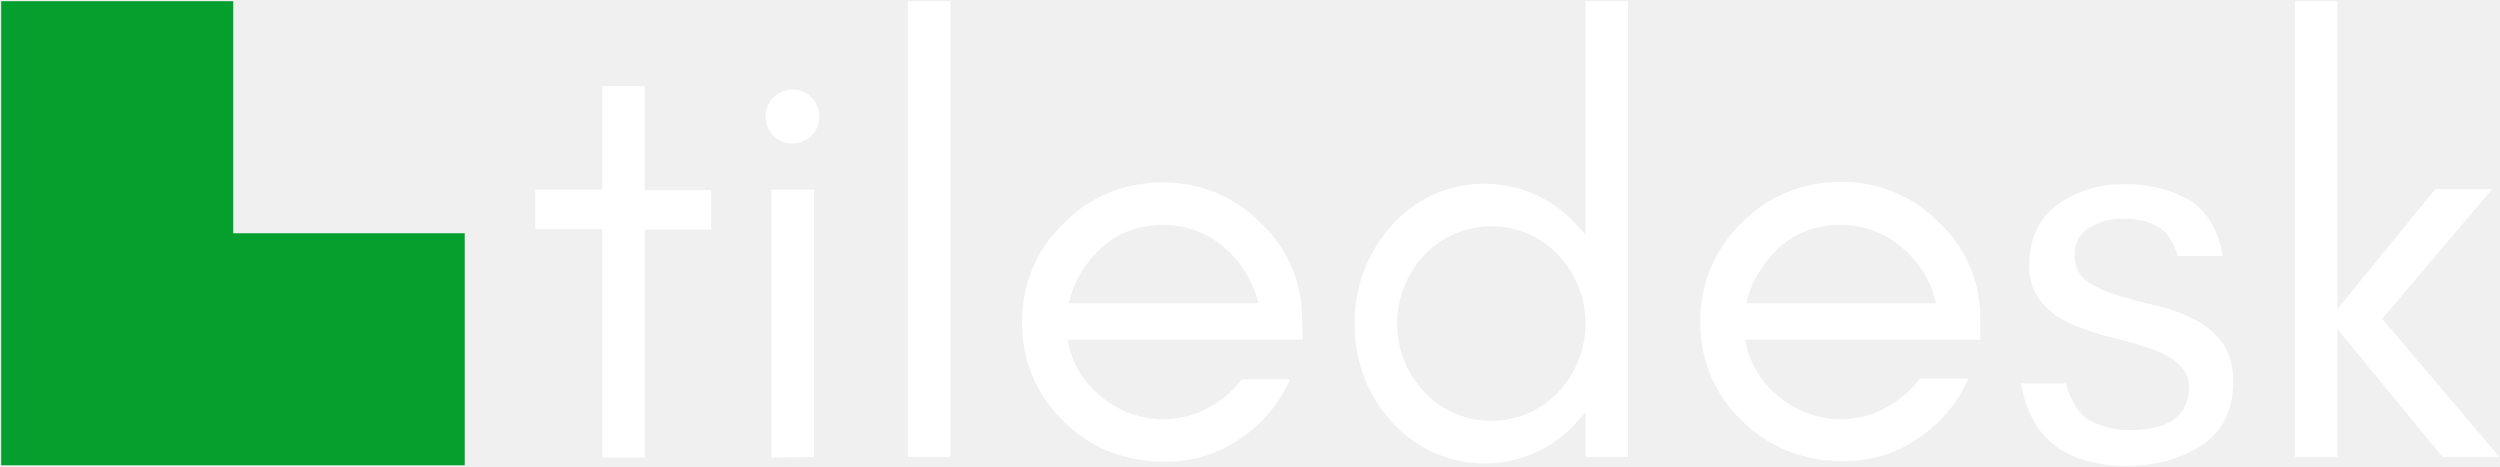
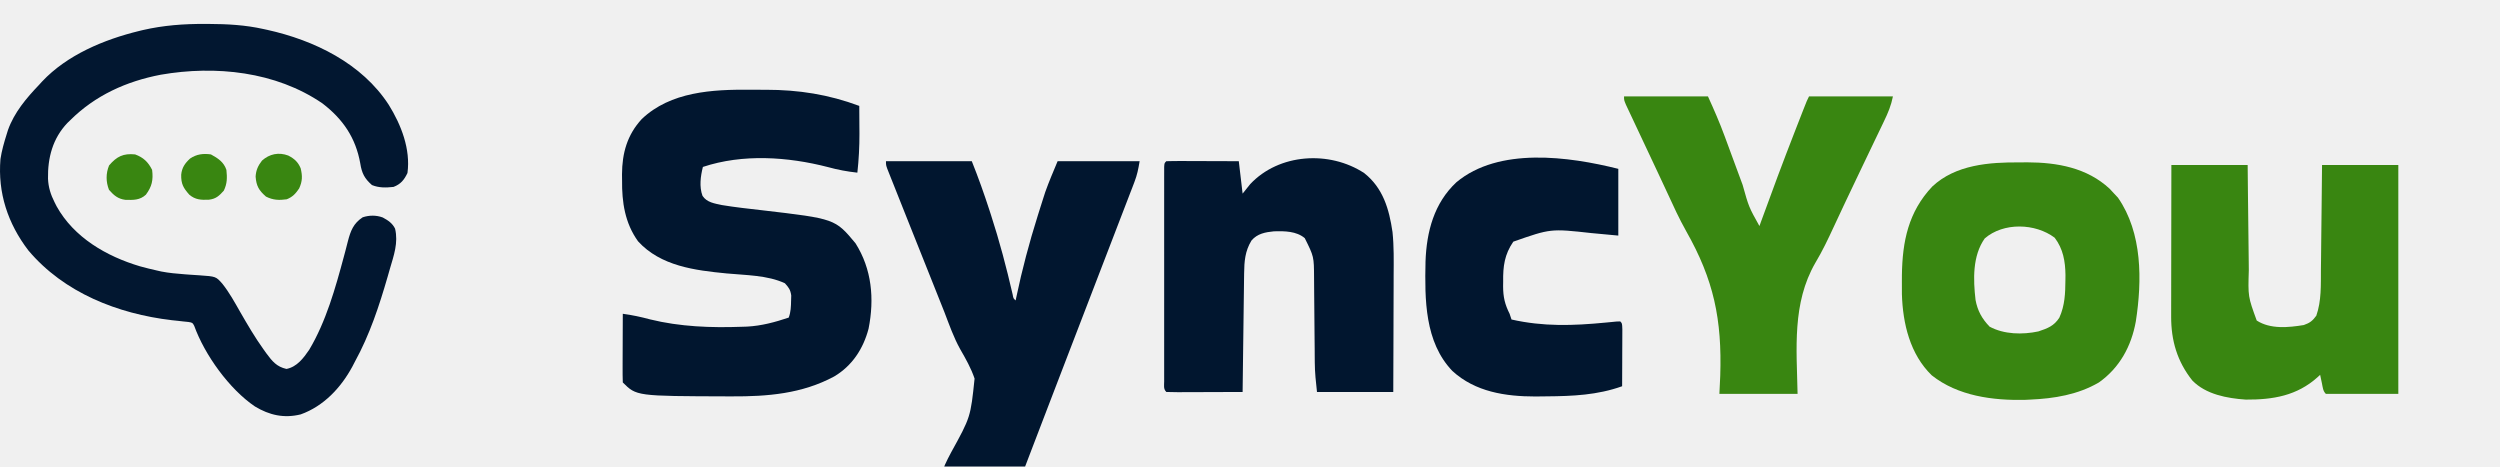
- <svg xmlns="http://www.w3.org/2000/svg" version="1.1" x="0px" y="0px" viewBox="0 0 418 78" style="enable-background:new 0 0 418 78;" xml:space="preserve">
-   <style type="text/css">
- 	.st0{display:none;}
- 	.st1{display:inline;fill:#FFFFFF;}
- 	.st2{display:inline;fill:none;}
- 	.st3{display:inline;stroke:#FFFFFF;stroke-miterlimit:10;}
- 	.st4{fill:#FFFFFF;}
- 	.st5{fill:#059f2d;}
- 	.st6{fill:none;}
- </style>
-   <g id="Livello_1" class="st0">
-     <path class="st1" d="M89.5,31.7h11.2V14.4h7.1v17.4h11.1v6.6h-11.1v38.1h-7.1V38.3H89.5V31.7z" />
-     <path class="st1" d="M137,19.5c0,2.5-2,4.5-4.5,4.5c-2.5,0-4.5-2-4.5-4.5c0-1.2,0.5-2.4,1.3-3.2c1.8-1.8,4.6-1.8,6.4,0   C136.5,17.1,137,18.3,137,19.5z M129,76.5V31.7h7.1v44.7L129,76.5z" />
-     <path class="st1" d="M151.8,76.5V0.2h7.1v76.2H151.8z" />
-     <path class="st1" d="M217.8,56.8h-39.3c0.6,3.7,2.6,7.1,5.6,9.5c5,4.2,12,5,17.7,2c2.3-1.2,4.3-2.8,5.8-4.9h8.1   c-1.8,4.1-4.8,7.7-8.6,10.1c-3.5,2.4-7.5,3.6-11.7,3.7c-3.5,0.1-6.9-0.5-10.2-1.8c-2.8-1.2-5.3-2.9-7.4-5c-4.5-4.3-7-10.3-6.9-16.5   c-0.1-6.2,2.4-12.2,6.9-16.5c4.3-4.5,10.3-6.9,16.5-6.9c6.1-0.1,12,2.3,16.3,6.6c4.5,4.1,7.1,9.9,7.1,16L217.8,56.8z M204.6,41.3   c-2.8-2.4-6.4-3.7-10.1-3.7c-5.8,0-10.4,2.6-13.7,7.9c-1,1.6-1.7,3.4-2.1,5.2h31.7C209.5,47,207.5,43.7,204.6,41.3z" />
-     <path class="st1" d="M265.1,76.5v-7.6c-0.4,0.5-0.8,1-1.3,1.5c-7.5,8.6-20.5,9.5-29.2,2c-0.7-0.6-1.4-1.3-2-2   c-4-4.4-6.2-10.3-6.1-16.3c-0.1-6,2.1-11.8,6.1-16.3c7.5-8.6,20.5-9.5,29.2-2c0.7,0.6,1.4,1.3,2,2c0.5,0.5,0.9,1,1.3,1.5V0.2h7.1   v76.2H265.1z M260.6,42.7c-5.8-6.2-15.5-6.5-21.7-0.8c-0.3,0.2-0.5,0.5-0.8,0.8c-6,6.4-6,16.4,0,22.8c5.8,6.2,15.5,6.5,21.7,0.8   c0.3-0.2,0.5-0.5,0.8-0.8C266.6,59.1,266.6,49.1,260.6,42.7z" />
-     <path class="st1" d="M331.1,56.8h-39.3c0.6,3.7,2.6,7.1,5.6,9.5c5,4.2,12,5,17.7,2c2.3-1.2,4.3-2.9,5.9-5h8.1   c-1.8,4.1-4.8,7.7-8.6,10.1c-3.4,2.4-7.5,3.6-11.7,3.7c-3.5,0.1-6.9-0.5-10.2-1.8c-2.8-1.2-5.3-2.9-7.4-5c-4.5-4.3-7-10.3-6.9-16.5   c-0.1-6.2,2.4-12.2,6.9-16.5c4.3-4.5,10.3-6.9,16.5-6.9c6.1-0.1,12,2.3,16.3,6.6c4.5,4.1,7.1,9.9,7.1,16L331.1,56.8z M317.9,41.3   c-2.8-2.4-6.4-3.7-10.1-3.7c-5.8,0-10.4,2.6-13.7,7.9c-1,1.6-1.7,3.4-2.1,5.2h31.7C322.9,47,320.8,43.7,317.9,41.3z" />
-     <path class="st1" d="M356.2,71.9c6.5,0,9.8-2.4,9.8-7.3c0-2.8-2.3-5-7-6.5c-2-0.7-4.1-1.2-6.4-1.8c-2.2-0.5-4.3-1.3-6.4-2.2   c-2.1-0.9-3.8-2.2-5.2-4c-1.2-1.7-1.8-3.7-1.7-5.8c0-4.4,1.6-7.8,4.7-10.1c3.3-2.3,7.2-3.5,11.2-3.4c3.8-0.1,7.5,0.8,10.8,2.6   c2.9,1.8,4.8,4.9,5.7,9.4h-7.6c-0.7-2.5-1.9-4.2-3.5-5c-1.7-0.9-3.7-1.3-5.6-1.2c-2-0.1-4,0.4-5.7,1.5c-1.6,0.9-2.5,2.6-2.4,4.5   c-0.1,1.7,0.6,3.4,2,4.4c1.5,1,3.2,1.8,4.9,2.3c2,0.6,4.1,1.2,6.3,1.7c2.2,0.5,4.4,1.2,6.4,2.2c4.6,2.2,6.9,5.7,6.9,10.5   c0,4.8-1.7,8.4-5.2,10.7c-1.8,1.2-3.7,2-5.7,2.6c-2.2,0.6-4.5,0.9-6.8,0.9c-10.3,0-16.2-4.6-17.8-13.8h7.5c0.8,2.9,2,4.9,3.8,6.1   C351.4,71.4,353.8,72,356.2,71.9z" />
-     <path class="st1" d="M383.7,76.5V0.2h7.1v51.5l16.4-20.1h9.5l-18.4,21.7l19.6,23.1h-9.5L390.8,55v21.4H383.7z" />
-     <polygon class="st1" points="39,0.2 0.2,0.2 0.2,77.8 77.7,77.8 77.7,39 39,39  " />
-     <rect y="0" class="st2" width="418" height="78" />
-     <rect x="-76.9" y="-33.8" class="st3" width="606.7" height="169" />
+ <svg xmlns="http://www.w3.org/2000/svg" width="418" height="78" viewBox="0 0 418 78" fill="none">
+   <g clip-path="url(#clip0_202_456)">
+     <path d="M125.461 15.007C126.334 15.017 127.207 15.014 128.081 15.01C133.556 15.016 138.538 15.792 143.671 17.707C143.68 18.91 143.686 20.112 143.691 21.314C143.693 21.65 143.696 21.986 143.699 22.331C143.706 24.529 143.593 26.683 143.352 28.868C141.646 28.685 140.069 28.385 138.409 27.931C131.7 26.202 124.169 25.696 117.523 27.911C117.135 29.463 116.892 31.212 117.458 32.741C118.184 33.857 119.483 34.019 120.712 34.288C122.945 34.661 125.2 34.898 127.449 35.158C139.624 36.582 139.624 36.582 143.033 40.666C145.78 44.992 146.216 49.977 145.225 54.955C144.343 58.315 142.478 61.167 139.471 62.948C134.088 65.842 128.326 66.304 122.326 66.275C122.085 66.275 121.843 66.275 121.595 66.274C106.416 66.228 106.416 66.228 104.131 63.944C104.103 63.093 104.094 62.251 104.1 61.401C104.1 61.147 104.101 60.892 104.101 60.63C104.103 59.815 104.107 58.999 104.111 58.184C104.112 57.632 104.114 57.081 104.115 56.529C104.119 55.174 104.124 53.819 104.131 52.464C105.698 52.676 107.168 52.988 108.695 53.401C113.682 54.636 118.923 54.824 124.04 54.636C124.329 54.627 124.617 54.617 124.914 54.608C127.345 54.478 129.571 53.869 131.873 53.102C132.231 52.168 132.253 51.225 132.271 50.232C132.279 49.962 132.288 49.693 132.296 49.415C132.166 48.451 131.885 48.079 131.235 47.362C128.323 46 124.67 46.021 121.503 45.719C116.215 45.206 110.464 44.498 106.682 40.347C104.481 37.291 103.969 33.804 104.011 30.123C104.008 29.801 104.004 29.478 104 29.146C104.014 25.608 104.87 22.539 107.3 19.908C112.1 15.322 119.145 14.934 125.461 15.007Z" fill="#01162F" />
+     <path d="M228.091 28.936C231.252 31.44 232.264 34.954 232.828 38.8C233.076 41.2 233.032 43.603 233.017 46.013C233.016 46.579 233.015 47.145 233.014 47.711C233.012 49.187 233.006 50.662 232.999 52.138C232.991 53.916 232.988 55.694 232.984 57.472C232.978 60.161 232.966 62.849 232.955 65.538C228.746 65.538 224.537 65.538 220.2 65.538C220.01 63.83 219.841 62.292 219.831 60.602C219.828 60.222 219.824 59.842 219.821 59.451C219.819 59.049 219.816 58.648 219.814 58.234C219.807 57.59 219.801 56.947 219.794 56.304C219.777 54.731 219.763 53.159 219.753 51.586C219.748 50.7 219.74 49.813 219.729 48.926C219.719 48.096 219.713 47.265 219.711 46.434C219.692 42.901 219.692 42.901 218.155 39.816C216.755 38.638 214.77 38.627 213.024 38.675C211.568 38.817 210.231 39.059 209.248 40.214C208.161 42.001 208.044 43.693 208.017 45.736C208.014 45.951 208.011 46.166 208.008 46.387C207.998 47.093 207.99 47.799 207.982 48.504C207.975 48.995 207.969 49.486 207.962 49.977C207.944 51.266 207.929 52.555 207.913 53.844C207.897 55.161 207.879 56.478 207.862 57.795C207.828 60.376 207.795 62.957 207.764 65.538C205.953 65.546 204.143 65.552 202.332 65.555C201.716 65.557 201.099 65.559 200.483 65.562C199.599 65.566 198.715 65.567 197.83 65.569C197.414 65.571 197.414 65.571 196.99 65.574C196.33 65.574 195.669 65.558 195.009 65.538C194.493 65.021 194.65 64.456 194.65 63.742C194.649 63.423 194.648 63.104 194.647 62.775C194.648 62.422 194.648 62.068 194.649 61.705C194.648 61.335 194.648 60.965 194.647 60.584C194.646 59.356 194.647 58.127 194.648 56.898C194.648 56.049 194.647 55.199 194.647 54.35C194.646 52.567 194.647 50.783 194.649 49C194.65 46.936 194.65 44.871 194.648 42.807C194.647 41.038 194.646 39.268 194.647 37.499C194.648 36.441 194.648 35.383 194.647 34.325C194.646 33.146 194.647 31.967 194.649 30.788C194.648 30.434 194.648 30.081 194.647 29.717C194.648 29.398 194.649 29.079 194.65 28.75C194.65 28.471 194.65 28.192 194.65 27.904C194.69 27.273 194.69 27.273 195.009 26.954C195.906 26.926 196.794 26.918 197.691 26.923C197.959 26.924 198.228 26.924 198.505 26.925C199.366 26.926 200.227 26.93 201.088 26.934C201.67 26.936 202.252 26.938 202.835 26.939C204.265 26.942 205.696 26.948 207.126 26.954C207.337 28.743 207.547 30.532 207.764 32.375C208.185 31.849 208.606 31.323 209.04 30.781C213.847 25.668 222.259 25.126 228.091 28.936Z" fill="#01162F" />
+     <path d="M337.704 27.154C338.118 27.15 338.532 27.146 338.958 27.142C343.976 27.157 348.947 28.045 352.731 31.558C353.106 31.963 353.106 31.963 353.488 32.375C353.699 32.599 353.909 32.822 354.126 33.053C358.221 38.94 358.166 46.916 357.11 53.74C356.365 57.889 354.402 61.491 350.937 63.944C347.437 65.99 343.459 66.64 339.458 66.813C339.184 66.826 338.911 66.84 338.629 66.853C333.207 66.984 327.359 66.218 322.995 62.761C319.352 59.238 318.144 54.09 317.998 49.181C317.991 48.495 317.99 47.809 317.994 47.123C317.995 46.762 317.996 46.4 317.998 46.028C318.074 40.347 319.082 35.422 323.075 31.189C326.969 27.528 332.631 27.108 337.704 27.154ZM331.845 39.869C329.781 42.79 329.92 46.757 330.311 50.151C330.65 51.961 331.373 53.28 332.662 54.617C335.084 55.925 338.167 55.978 340.813 55.414C342.342 54.904 343.426 54.516 344.323 53.112C345.245 51.075 345.319 49.044 345.337 46.844C345.34 46.563 345.343 46.281 345.347 45.992C345.316 43.691 344.959 41.61 343.543 39.749C340.309 37.305 334.973 37.148 331.845 39.869Z" fill="#398611" />
+     <path d="M148.135 26.954C152.87 26.954 157.606 26.954 162.484 26.954C163.577 29.685 164.548 32.412 165.454 35.205C165.568 35.557 165.568 35.557 165.685 35.916C167.11 40.307 168.283 44.729 169.314 49.229C169.436 49.902 169.436 49.902 169.818 50.232C169.858 50.039 169.898 49.847 169.938 49.648C170.901 45.047 172.094 40.564 173.505 36.082C173.579 35.846 173.653 35.61 173.729 35.367C173.944 34.679 174.163 33.991 174.383 33.304C174.51 32.91 174.636 32.515 174.767 32.108C175.387 30.364 176.122 28.663 176.833 26.954C181.358 26.954 185.883 26.954 190.545 26.954C190.323 28.284 190.142 29.222 189.676 30.432C189.563 30.73 189.449 31.028 189.332 31.335C189.145 31.817 189.145 31.817 188.954 32.308C188.824 32.649 188.693 32.99 188.558 33.342C188.126 34.469 187.691 35.594 187.257 36.72C186.952 37.512 186.648 38.304 186.344 39.097C185.637 40.937 184.929 42.776 184.22 44.615C183.442 46.634 182.666 48.653 181.891 50.672C180.848 53.386 179.804 56.099 178.759 58.812C177.695 61.575 176.633 64.34 175.574 67.106C175.055 68.461 174.535 69.815 174.016 71.17C173.73 71.916 173.444 72.661 173.159 73.407C172.766 74.436 172.372 75.465 171.977 76.493C171.859 76.801 171.742 77.109 171.621 77.427C171.513 77.706 171.406 77.985 171.295 78.273C171.202 78.517 171.109 78.761 171.012 79.012C170.775 79.568 170.775 79.568 170.456 79.887C169.49 79.915 168.531 79.924 167.565 79.918C167.275 79.918 166.986 79.917 166.687 79.917C165.758 79.915 164.829 79.911 163.899 79.907C163.271 79.905 162.642 79.904 162.014 79.903C160.47 79.899 158.926 79.894 157.382 79.887C157.575 78.292 158.3 77.042 159.03 75.638C162.28 69.743 162.28 69.743 162.95 63.3C162.36 61.554 161.465 59.977 160.546 58.385C159.451 56.425 158.714 54.292 157.909 52.201C157.385 50.849 156.841 49.506 156.3 48.161C154.735 44.256 153.176 40.348 151.623 36.439C151.318 35.67 151.012 34.902 150.706 34.135C150.276 33.058 149.848 31.98 149.421 30.903C149.29 30.577 149.16 30.251 149.026 29.915C148.908 29.618 148.79 29.32 148.669 29.014C148.565 28.753 148.462 28.493 148.355 28.225C148.135 27.592 148.135 27.592 148.135 26.954Z" fill="#01162F" />
+     <path d="M363.054 27.592C367.263 27.592 371.472 27.592 375.809 27.592C375.825 29.143 375.84 30.695 375.856 32.293C375.868 33.281 375.879 34.269 375.891 35.258C375.91 36.823 375.929 38.388 375.944 39.953C375.955 41.217 375.97 42.48 375.987 43.743C375.993 44.223 375.998 44.703 376.001 45.182C375.865 49.584 375.865 49.584 377.324 53.593C379.596 55.068 382.644 54.768 385.197 54.345C386.224 53.984 386.639 53.661 387.288 52.783C388.16 50.27 388.039 47.658 388.058 45.03C388.064 44.526 388.07 44.023 388.077 43.519C388.093 42.2 388.106 40.881 388.118 39.562C388.133 37.975 388.153 36.389 388.171 34.802C388.199 32.399 388.222 29.996 388.245 27.592C392.454 27.592 396.663 27.592 401 27.592C401 40.219 401 52.847 401 65.857C397.001 65.857 393.003 65.857 388.883 65.857C388.384 65.357 388.369 64.764 388.225 64.083C388.141 63.688 388.141 63.688 388.055 63.285C388.012 63.081 387.97 62.878 387.926 62.668C387.795 62.791 387.663 62.915 387.528 63.042C384.053 66.175 380.054 66.839 375.49 66.813C372.374 66.599 368.825 65.951 366.562 63.625C364.021 60.437 363 56.923 363.018 52.896C363.018 52.622 363.018 52.348 363.018 52.066C363.018 51.163 363.021 50.261 363.023 49.359C363.024 48.732 363.024 48.105 363.024 47.478C363.026 45.831 363.029 44.183 363.032 42.535C363.036 40.557 363.038 38.579 363.04 36.601C363.043 33.598 363.049 30.595 363.054 27.592Z" fill="#398611" />
+     <path d="M271.538 16.113C276.168 16.113 280.798 16.113 285.569 16.113C286.583 18.345 287.54 20.524 288.379 22.817C288.539 23.251 288.539 23.251 288.703 23.694C289.041 24.608 289.378 25.522 289.714 26.436C290.159 27.641 290.604 28.846 291.049 30.051C291.155 30.338 291.261 30.625 291.37 30.92C292.403 34.61 292.403 34.61 294.178 37.796C294.261 37.566 294.344 37.337 294.429 37.1C296.266 32.021 298.157 26.965 300.117 21.932C300.216 21.677 300.315 21.422 300.418 21.16C300.7 20.436 300.982 19.712 301.265 18.988C301.35 18.77 301.435 18.553 301.523 18.329C302.112 16.826 302.112 16.826 302.469 16.113C307.099 16.113 311.729 16.113 316.499 16.113C316.193 17.644 315.687 18.862 315.014 20.249C314.835 20.624 314.835 20.624 314.653 21.006C314.26 21.827 313.865 22.647 313.47 23.467C313.195 24.041 312.92 24.615 312.646 25.189C312.081 26.369 311.516 27.549 310.951 28.729C310.179 30.34 309.412 31.953 308.648 33.567C308.532 33.812 308.416 34.056 308.297 34.308C307.726 35.513 307.16 36.721 306.602 37.932C305.649 39.992 304.694 42.002 303.524 43.95C299.63 50.705 300.399 58.287 300.555 65.857C296.241 65.857 291.927 65.857 287.482 65.857C287.529 64.854 287.576 63.851 287.625 62.817C287.928 53.394 286.548 46.788 281.916 38.625C280.746 36.545 279.758 34.383 278.765 32.216C278.258 31.112 277.739 30.014 277.222 28.915C277.02 28.485 276.819 28.055 276.617 27.625C276.086 26.494 275.553 25.363 275.02 24.232C274.597 23.334 274.175 22.436 273.753 21.537C273.554 21.113 273.354 20.689 273.154 20.265C272.88 19.686 272.608 19.105 272.335 18.524C272.104 18.032 272.104 18.032 271.867 17.529C271.538 16.75 271.538 16.75 271.538 16.113Z" fill="#398611" />
+     <path d="M270.582 28.23C270.582 31.913 270.582 35.596 270.582 39.39C267.074 39.071 267.074 39.071 266.085 38.971C259.268 38.218 259.268 38.218 253.024 40.407C251.548 42.549 251.295 44.532 251.33 47.063C251.326 47.337 251.322 47.611 251.319 47.893C251.327 49.669 251.61 50.879 252.406 52.464C252.511 52.78 252.616 53.095 252.725 53.421C258.063 54.628 262.998 54.463 268.427 53.939C268.743 53.909 269.06 53.879 269.386 53.848C269.67 53.819 269.955 53.791 270.248 53.762C270.463 53.755 270.679 53.747 270.901 53.739C271.219 54.058 271.219 54.058 271.256 55.061C271.256 55.504 271.254 55.948 271.251 56.391C271.25 56.624 271.25 56.858 271.249 57.098C271.247 57.845 271.243 58.592 271.239 59.34C271.238 59.845 271.236 60.351 271.235 60.856C271.231 62.098 271.226 63.34 271.219 64.581C267.076 66.063 262.964 66.236 258.596 66.27C257.965 66.275 257.335 66.284 256.704 66.292C251.695 66.289 246.66 65.523 242.84 62.03C238.19 57.172 238.215 50.046 238.347 43.732C238.517 38.732 239.774 33.966 243.509 30.474C250.605 24.542 262.312 26.163 270.582 28.23Z" fill="#01162F" />
+     <path d="M34.281 4.001C34.478 4.001 34.676 4.002 34.88 4.002C37.999 4.015 41.012 4.173 44.065 4.858C44.264 4.901 44.464 4.944 44.669 4.988C52.531 6.728 60.505 10.58 65.007 17.537C67.076 20.87 68.668 24.933 68.129 28.922C67.583 30.075 66.998 30.792 65.8 31.251C64.534 31.388 63.383 31.425 62.194 30.944C60.945 29.847 60.495 28.964 60.237 27.321C59.476 23.053 57.355 19.918 53.897 17.278C46.086 11.941 36.026 10.911 26.895 12.49C21.123 13.592 15.907 15.953 11.72 20.124C11.575 20.264 11.43 20.403 11.281 20.546C8.799 23.145 7.966 26.395 8.026 29.87C8.09 31.331 8.474 32.537 9.133 33.838C9.297 34.164 9.297 34.164 9.465 34.495C12.369 39.719 17.807 42.859 23.398 44.524C24.33 44.783 25.267 45.012 26.211 45.224C26.462 45.281 26.714 45.338 26.974 45.397C28.257 45.645 29.539 45.762 30.841 45.858C31.257 45.89 31.257 45.89 31.682 45.922C32.242 45.962 32.801 45.999 33.362 46.033C36.103 46.224 36.103 46.224 37.177 47.439C38.337 48.899 39.231 50.528 40.151 52.145C41.387 54.289 42.619 56.408 44.065 58.42C44.223 58.642 44.382 58.864 44.546 59.093C45.515 60.398 46.255 61.322 47.897 61.687C49.645 61.344 50.73 59.898 51.698 58.485C54.528 53.739 56.083 48.154 57.507 42.858C57.625 42.418 57.625 42.418 57.746 41.969C57.893 41.416 58.036 40.861 58.174 40.306C58.627 38.581 59.094 37.355 60.636 36.335C61.738 35.97 62.906 35.957 63.998 36.363C64.888 36.843 65.615 37.324 66.059 38.237C66.615 40.597 65.847 42.705 65.185 44.965C65.066 45.382 64.946 45.8 64.827 46.217C63.403 51.148 61.81 55.979 59.331 60.49C59.189 60.764 59.046 61.039 58.899 61.322C56.991 64.844 54.106 67.92 50.275 69.287C47.484 69.971 45.053 69.423 42.625 67.961C38.341 65.065 34.219 59.323 32.472 54.48C32.187 53.951 32.187 53.951 31.501 53.833C31.224 53.805 30.946 53.777 30.661 53.748C30.352 53.713 30.043 53.678 29.724 53.641C29.392 53.606 29.06 53.572 28.717 53.536C19.712 52.47 10.709 48.961 4.734 41.86C1.305 37.368 -0.392 32.246 0.077 26.593C0.292 25.177 0.683 23.818 1.112 22.453C1.186 22.214 1.261 21.975 1.338 21.729C2.387 18.791 4.416 16.397 6.545 14.173C6.707 13.995 6.868 13.818 7.035 13.634C11.218 9.178 17.418 6.603 23.251 5.181C23.462 5.13 23.672 5.079 23.889 5.026C27.345 4.231 30.75 3.983 34.281 4.001Z" fill="#021730" />
+     <path d="M48.194 26.006C49.223 26.537 49.83 27.082 50.275 28.146C50.581 29.442 50.571 30.294 50.016 31.51C49.411 32.396 48.937 32.918 47.946 33.321C46.654 33.504 45.639 33.464 44.469 32.868C43.285 31.829 42.862 31.115 42.739 29.538C42.794 28.473 43.151 27.685 43.806 26.852C45.062 25.726 46.607 25.414 48.194 26.006Z" fill="#398611" />
+     <path d="M22.588 25.817C23.972 26.323 24.776 27.088 25.434 28.404C25.644 30.089 25.409 31.181 24.399 32.545C23.394 33.489 22.266 33.451 20.948 33.412C19.698 33.247 19.03 32.653 18.222 31.736C17.697 30.394 17.687 28.994 18.238 27.661C19.521 26.156 20.621 25.615 22.588 25.817Z" fill="#398611" />
+     <path d="M35.267 25.817C36.465 26.473 37.417 27.093 37.855 28.404C37.99 29.697 37.997 30.702 37.418 31.881C36.632 32.753 36.109 33.252 34.913 33.394C33.621 33.44 32.665 33.416 31.644 32.545C30.639 31.4 30.27 30.753 30.295 29.205C30.416 28.027 30.922 27.3 31.774 26.512C32.874 25.77 33.966 25.635 35.267 25.817Z" fill="#398611" />
  </g>
-   <g id="Livello_1_copia">
-     <path class="st4" d="M89.5,31.7h11.2V14.4h7.1v17.4h11.1v6.6h-11.1v38.1h-7.1V38.3H89.5V31.7z" />
-     <path class="st4" d="M137,19.5c0,2.5-2,4.5-4.5,4.5c-2.5,0-4.5-2-4.5-4.5c0-1.2,0.5-2.4,1.3-3.2c1.8-1.8,4.6-1.8,6.4,0   C136.5,17.1,137,18.3,137,19.5z M129,76.5V31.7h7.1v44.7L129,76.5z" />
-     <path class="st4" d="M151.8,76.5V0.2h7.1v76.2H151.8z" />
-     <path class="st4" d="M217.8,56.8h-39.3c0.6,3.7,2.6,7.1,5.6,9.5c5,4.2,12,5,17.7,2c2.3-1.2,4.3-2.8,5.8-4.9h8.1   c-1.8,4.1-4.8,7.7-8.6,10.1c-3.5,2.4-7.5,3.6-11.7,3.7c-3.5,0.1-6.9-0.5-10.2-1.8c-2.8-1.2-5.3-2.9-7.4-5c-4.5-4.3-7-10.3-6.9-16.5   c-0.1-6.2,2.4-12.2,6.9-16.5c4.3-4.5,10.3-6.9,16.5-6.9c6.1-0.1,12,2.3,16.3,6.6c4.5,4.1,7.1,9.9,7.1,16L217.8,56.8z M204.6,41.3   c-2.8-2.4-6.4-3.7-10.1-3.7c-5.8,0-10.4,2.6-13.7,7.9c-1,1.6-1.7,3.4-2.1,5.2h31.7C209.5,47,207.5,43.7,204.6,41.3z" />
-     <path class="st4" d="M265.1,76.5v-7.6c-0.4,0.5-0.8,1-1.3,1.5c-7.5,8.6-20.5,9.5-29.2,2c-0.7-0.6-1.4-1.3-2-2   c-4-4.4-6.2-10.3-6.1-16.3c-0.1-6,2.1-11.8,6.1-16.3c7.5-8.6,20.5-9.5,29.2-2c0.7,0.6,1.4,1.3,2,2c0.5,0.5,0.9,1,1.3,1.5V0.2h7.1   v76.2H265.1z M260.6,42.7c-5.8-6.2-15.5-6.5-21.7-0.8c-0.3,0.2-0.5,0.5-0.8,0.8c-6,6.4-6,16.4,0,22.8c5.8,6.2,15.5,6.5,21.7,0.8   c0.3-0.2,0.5-0.5,0.8-0.8C266.6,59.1,266.6,49.1,260.6,42.7z" />
-     <path class="st4" d="M331.1,56.8h-39.3c0.6,3.7,2.6,7.1,5.6,9.5c5,4.2,12,5,17.7,2c2.3-1.2,4.3-2.9,5.9-5h8.1   c-1.8,4.1-4.8,7.7-8.6,10.1c-3.4,2.4-7.5,3.6-11.7,3.7c-3.5,0.1-6.9-0.5-10.2-1.8c-2.8-1.2-5.3-2.9-7.4-5c-4.5-4.3-7-10.3-6.9-16.5   c-0.1-6.2,2.4-12.2,6.9-16.5c4.3-4.5,10.3-6.9,16.5-6.9c6.1-0.1,12,2.3,16.3,6.6c4.5,4.1,7.1,9.9,7.1,16L331.1,56.8z M317.9,41.3   c-2.8-2.4-6.4-3.7-10.1-3.7c-5.8,0-10.4,2.6-13.7,7.9c-1,1.6-1.7,3.4-2.1,5.2h31.7C322.9,47,320.8,43.7,317.9,41.3z" />
-     <path class="st4" d="M356.2,71.9c6.5,0,9.8-2.4,9.8-7.3c0-2.8-2.3-5-7-6.5c-2-0.7-4.1-1.2-6.4-1.8c-2.2-0.5-4.3-1.3-6.4-2.2   c-2.1-0.9-3.8-2.2-5.2-4c-1.2-1.7-1.8-3.7-1.7-5.8c0-4.4,1.6-7.8,4.7-10.1c3.3-2.3,7.2-3.5,11.2-3.4c3.8-0.1,7.5,0.8,10.8,2.6   c2.9,1.8,4.8,4.9,5.7,9.4h-7.6c-0.7-2.5-1.9-4.2-3.5-5c-1.7-0.9-3.7-1.3-5.6-1.2c-2-0.1-4,0.4-5.7,1.5c-1.6,0.9-2.5,2.6-2.4,4.5   c-0.1,1.7,0.6,3.4,2,4.4c1.5,1,3.2,1.8,4.9,2.3c2,0.6,4.1,1.2,6.3,1.7c2.2,0.5,4.4,1.2,6.4,2.2c4.6,2.2,6.9,5.7,6.9,10.5   c0,4.8-1.7,8.4-5.2,10.7c-1.8,1.2-3.7,2-5.7,2.6c-2.2,0.6-4.5,0.9-6.8,0.9c-10.3,0-16.2-4.6-17.8-13.8h7.5c0.8,2.9,2,4.9,3.8,6.1   C351.4,71.4,353.8,72,356.2,71.9z" />
-     <path class="st4" d="M383.7,76.5V0.2h7.1v51.5l16.4-20.1h9.5l-18.4,21.7l19.6,23.1h-9.5L390.8,55v21.4H383.7z" />
-     <polygon class="st5" points="39,0.2 0.2,0.2 0.2,77.8 77.7,77.8 77.7,39 39,39  " />
-     <rect y="0" class="st6" width="418" height="78" />
-   </g>
+   <defs>
+     <clipPath id="clip0_202_456">
+       <rect width="418" height="78" fill="white" />
+     </clipPath>
+   </defs>
</svg>
